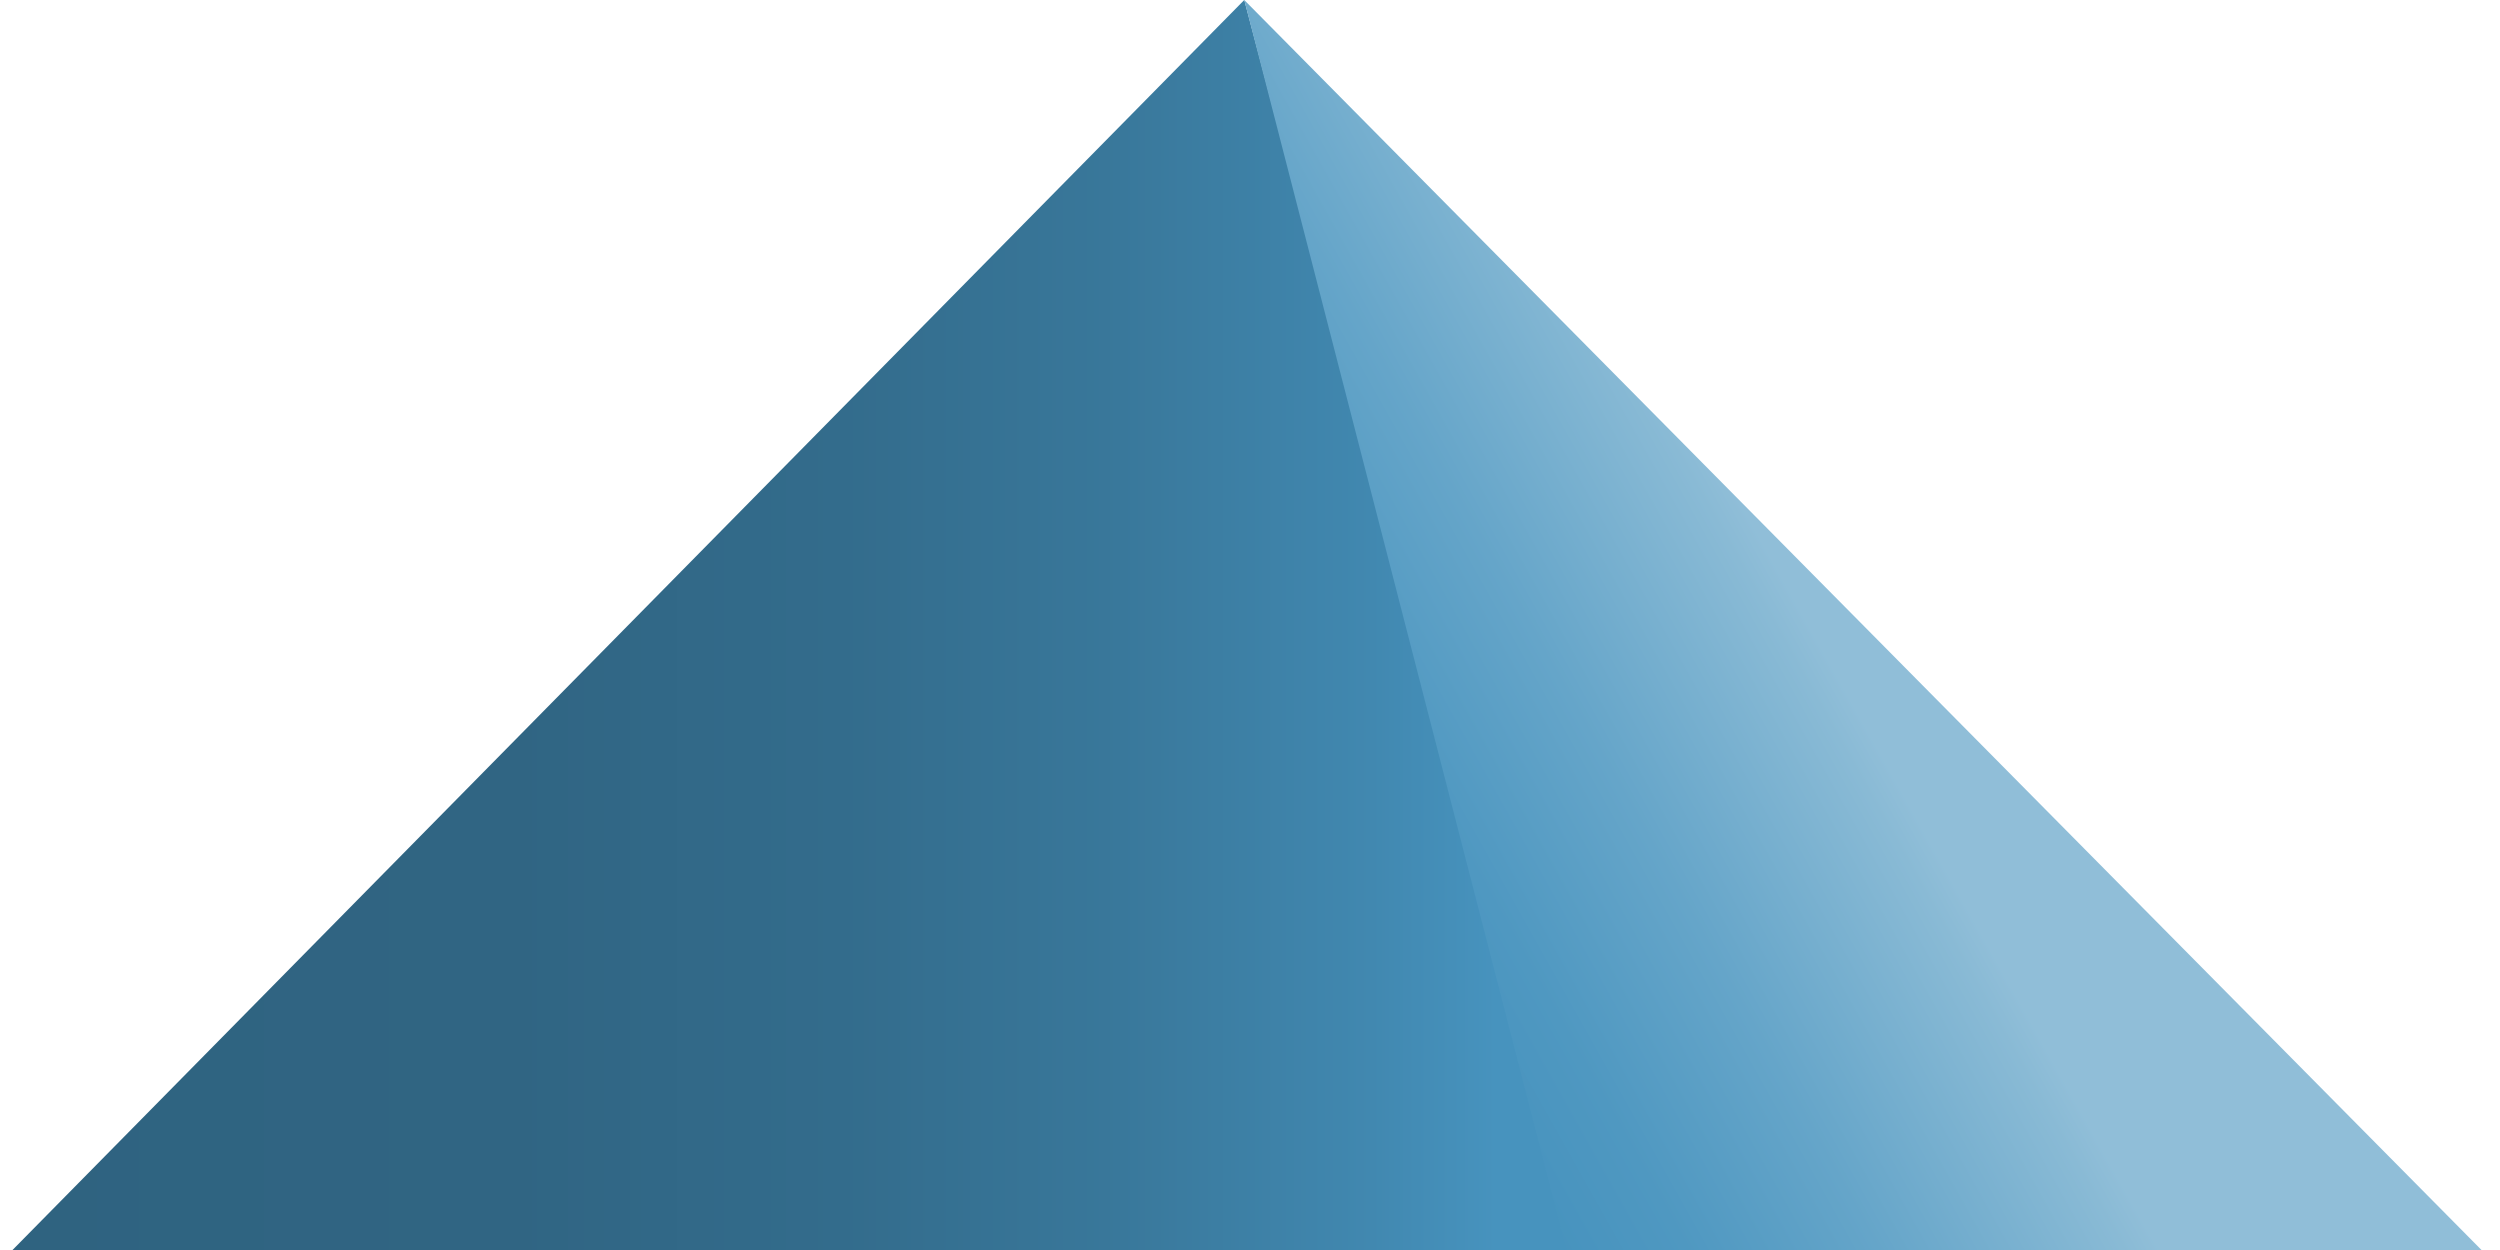
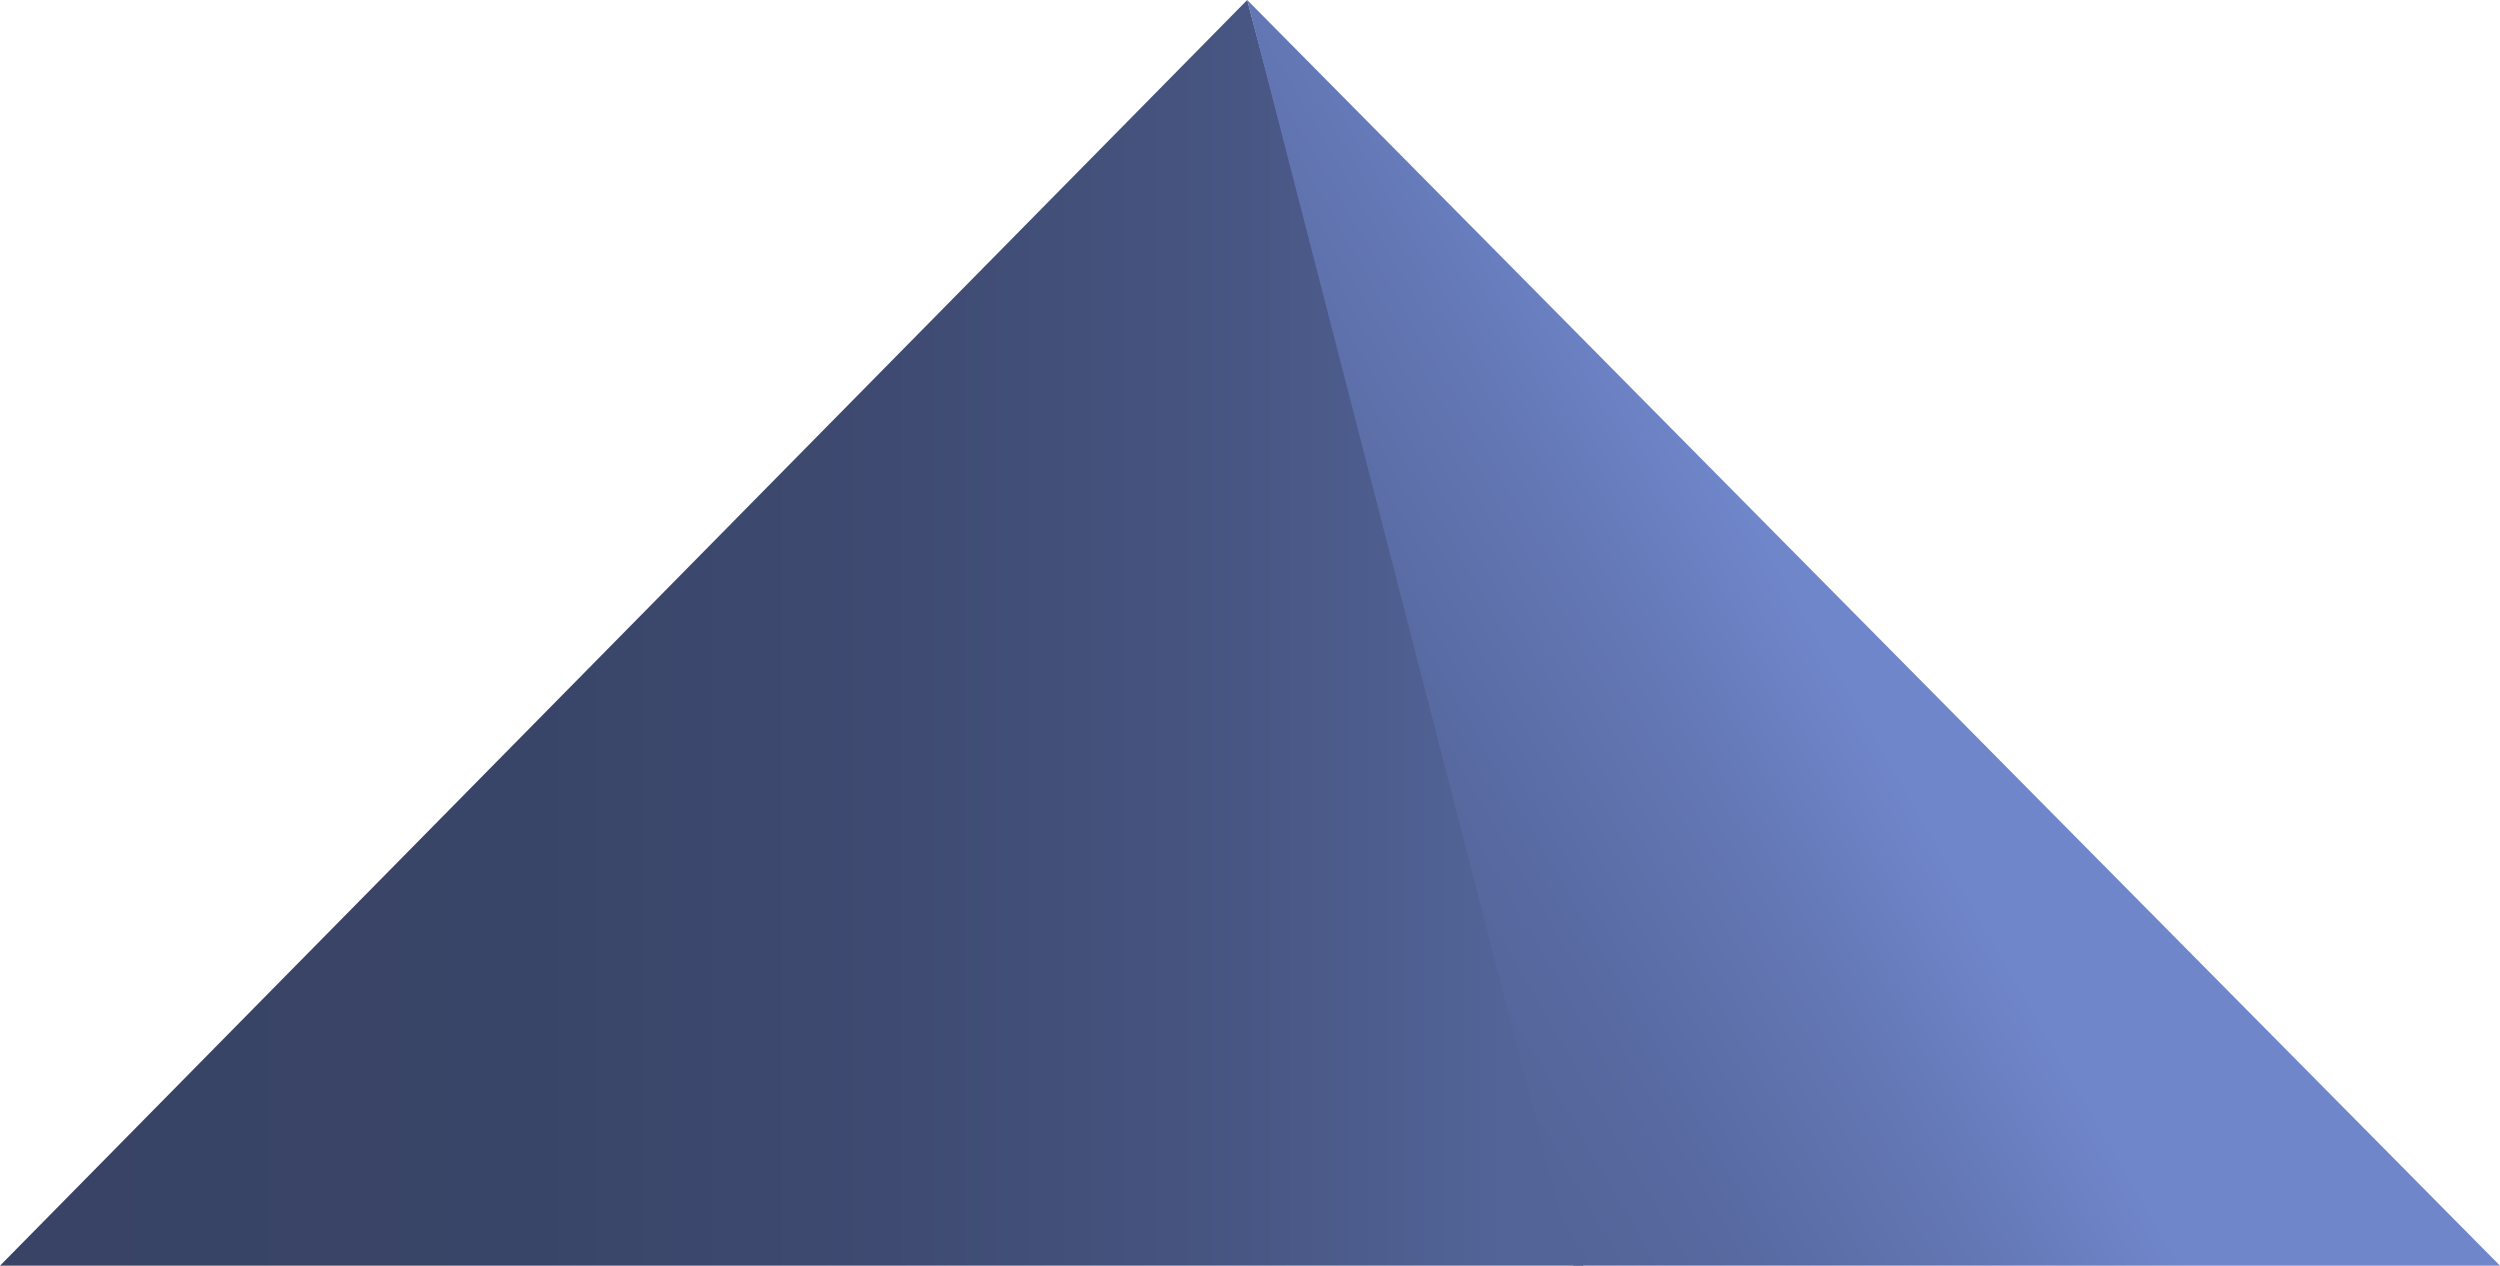
- <svg xmlns="http://www.w3.org/2000/svg" viewBox="0 0 100 50">
+ <svg xmlns="http://www.w3.org/2000/svg" data-name="Ebene 2" viewBox="0 0 98.76 50">
  <defs>
-     <linearGradient x1="100%" y1="50%" x2="0%" y2="50%" id="a">
-       <stop stop-color="#4793BE" offset="5%" />
-       <stop stop-color="#4188B0" offset="13%" />
-       <stop stop-color="#39789B" offset="29%" />
-       <stop stop-color="#336C8C" offset="47%" />
-       <stop stop-color="#306583" offset="68%" />
-       <stop stop-color="#2F6380" offset="100%" />
+     <linearGradient id="a" x1="62.54" y1="25" x2="0" y2="25" gradientUnits="userSpaceOnUse">
+       <stop offset=".05" stop-color="#536498" />
+       <stop offset=".07" stop-color="#516295" />
+       <stop offset=".24" stop-color="#465480" />
+       <stop offset=".44" stop-color="#3e4a71" />
+       <stop offset=".66" stop-color="#394568" />
+       <stop offset="1" stop-color="#384365" />
    </linearGradient>
-     <linearGradient x1="65.629%" y1="41.08%" x2="10.164%" y2="72.76%" id="b">
-       <stop stop-color="#90BED8" offset="34%" />
-       <stop stop-color="#89BAD5" offset="38%" />
-       <stop stop-color="#65A5C9" offset="65%" />
-       <stop stop-color="#4F98C1" offset="86%" />
-       <stop stop-color="#4793BE" offset="100%" />
+     <linearGradient id="b" x1="81.75" y1="20.54" x2="54.3" y2="36.38" gradientUnits="userSpaceOnUse">
+       <stop offset=".34" stop-color="#6f86ca" />
+       <stop offset=".54" stop-color="#6478b6" />
+       <stop offset=".82" stop-color="#5769a0" />
+       <stop offset="1" stop-color="#536498" />
    </linearGradient>
  </defs>
-   <g fill-rule="nonzero" fill="none">
-     <path fill="url(#a)" d="M62.54 50L49.27 0 0 50h62.54" transform="translate(.5)" />
-     <path fill="url(#b)" d="M98.76 50L49.27 0l12.89 50z" transform="translate(.5)" />
-   </g>
+   <path fill="url(#a)" d="M62.54 50L49.27 0 0 50h62.54" />
+   <path fill="url(#b)" d="M98.76 50L49.27 0l12.89 50h36.6z" />
</svg>
